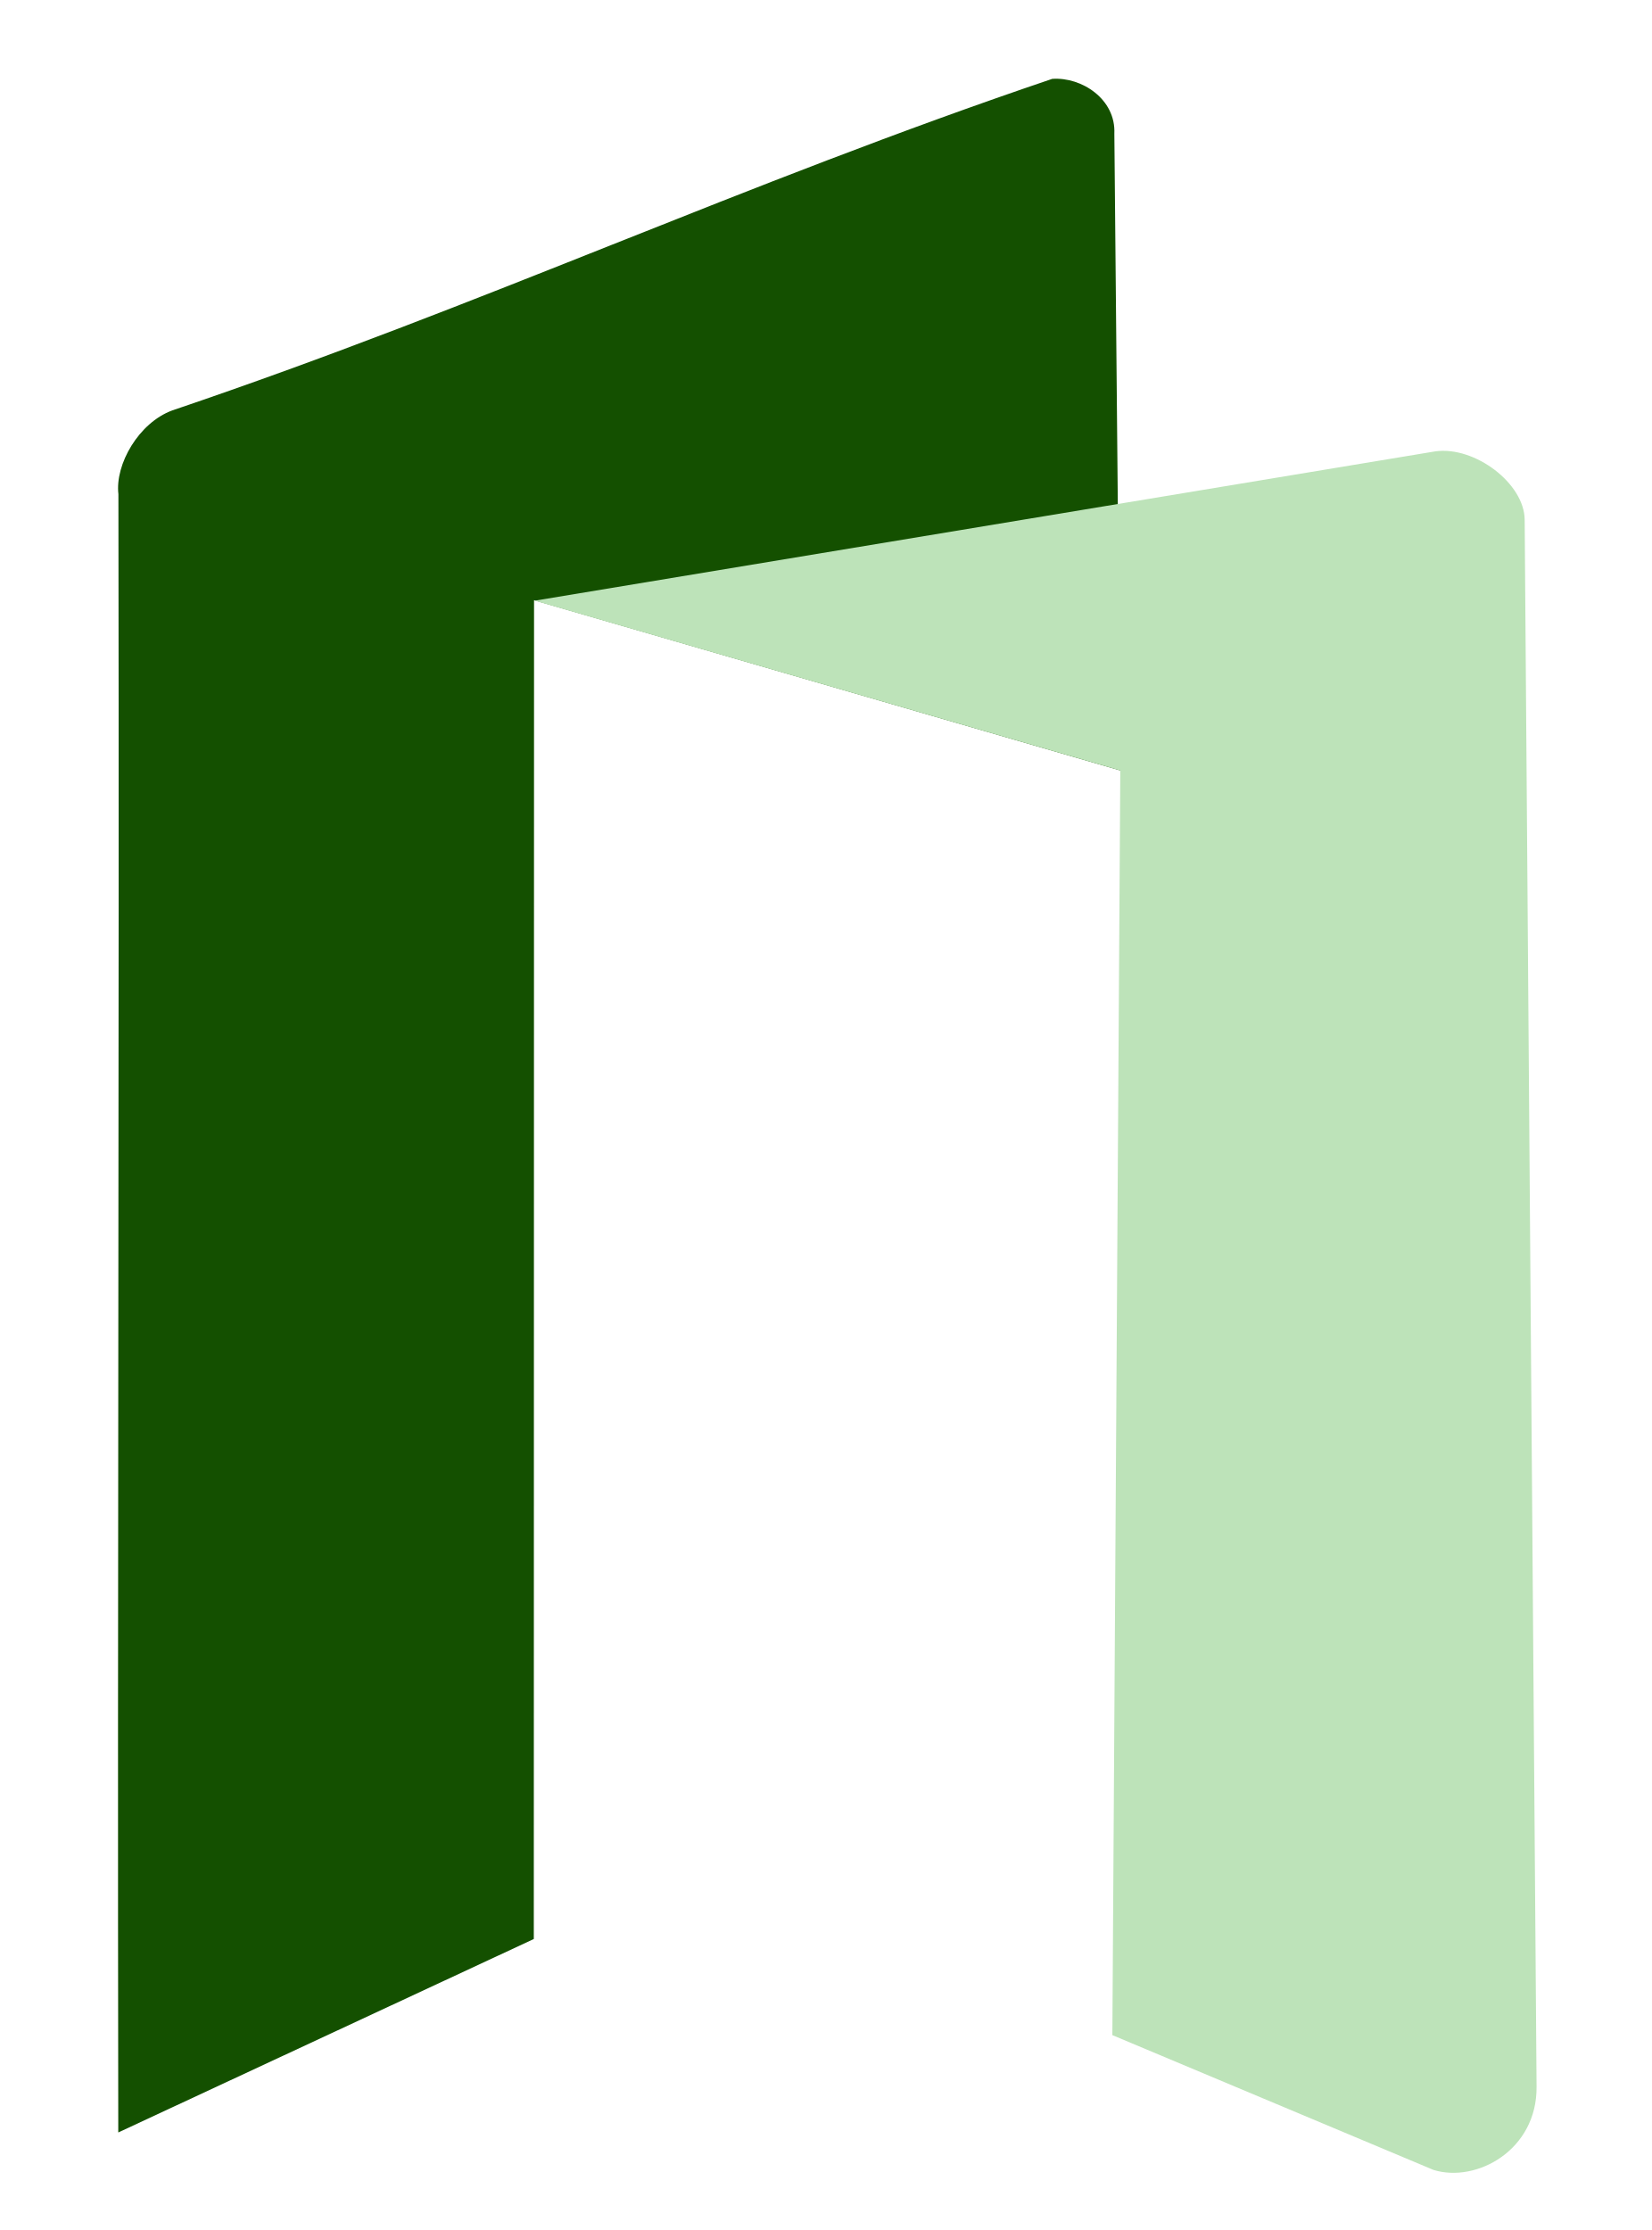
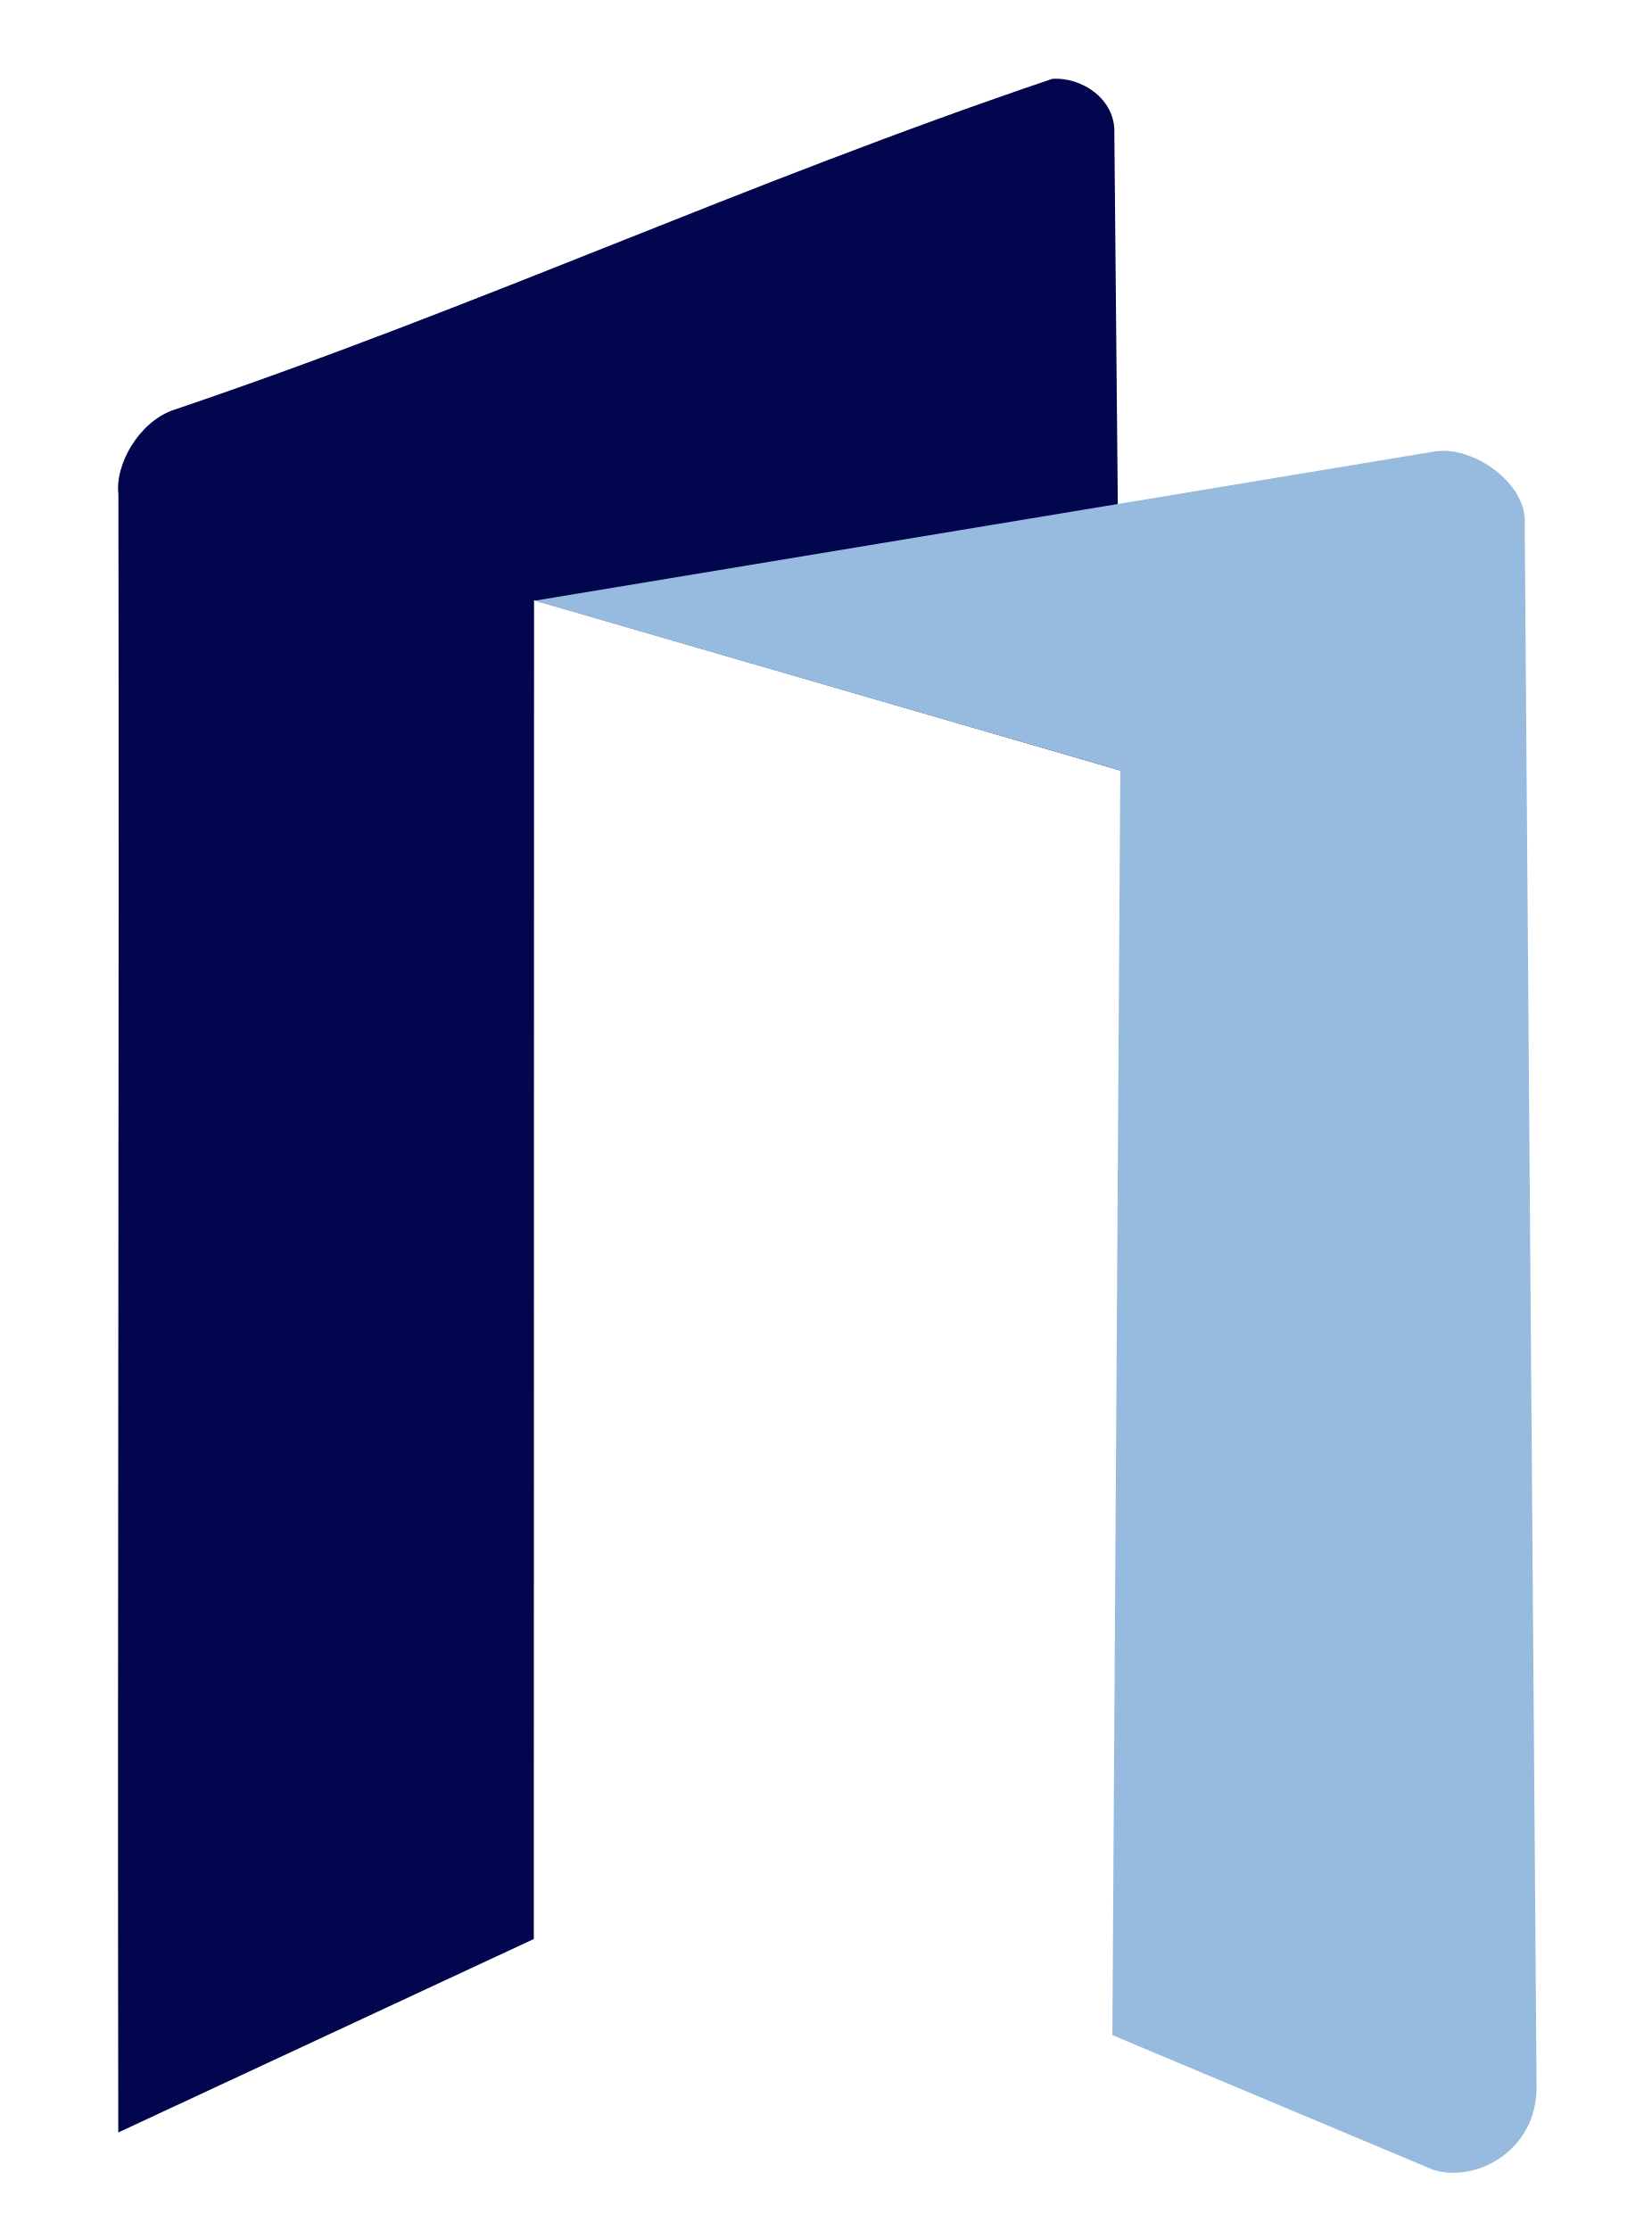
<svg xmlns="http://www.w3.org/2000/svg" viewBox="160 40 400 540">
-   <path fill="#145000" fill-rule="evenodd" transform="translate(188.5768, 59.06406)" d="M100.683 450.472L0.063 497.317C-0.167 362.317 0.324 235.597 0.095 100.597C-0.756 93.397 4.993 83.317 13.143 80.317C88.589 54.775 150.776 25.573 226.222 0.032C233.396 -0.467 241.649 4.975 241.263 13.297L242.703 167.508L100.743 126.277L100.683 450.472" />
-   <path fill="#bde3b9" fill-rule="evenodd" transform="translate(289.4844, 149.1678)" d="M0 36.289L218.115 0.124C227.622 -1.169 239.633 7.862 239.715 16.684L242.595 396.124C242.75 411.458 228.075 419.504 217.635 416.284L139.875 383.644L141.795 77.404L0 36.289" />
+   <path fill="#01064f" fill-rule="evenodd" transform="translate(188.5768, 59.06406)" d="M100.683 450.472L0.063 497.317C-0.167 362.317 0.324 235.597 0.095 100.597C-0.756 93.397 4.993 83.317 13.143 80.317C88.589 54.775 150.776 25.573 226.222 0.032C233.396 -0.467 241.649 4.975 241.263 13.297L242.703 167.508L100.743 126.277L100.683 450.472" />
+   <path fill="#96bbde" fill-rule="evenodd" transform="translate(289.4844, 149.1678)" d="M0 36.289L218.115 0.124C227.622 -1.169 239.633 7.862 239.715 16.684L242.595 396.124C242.75 411.458 228.075 419.504 217.635 416.284L139.875 383.644L141.795 77.404L0 36.289" />
</svg>
